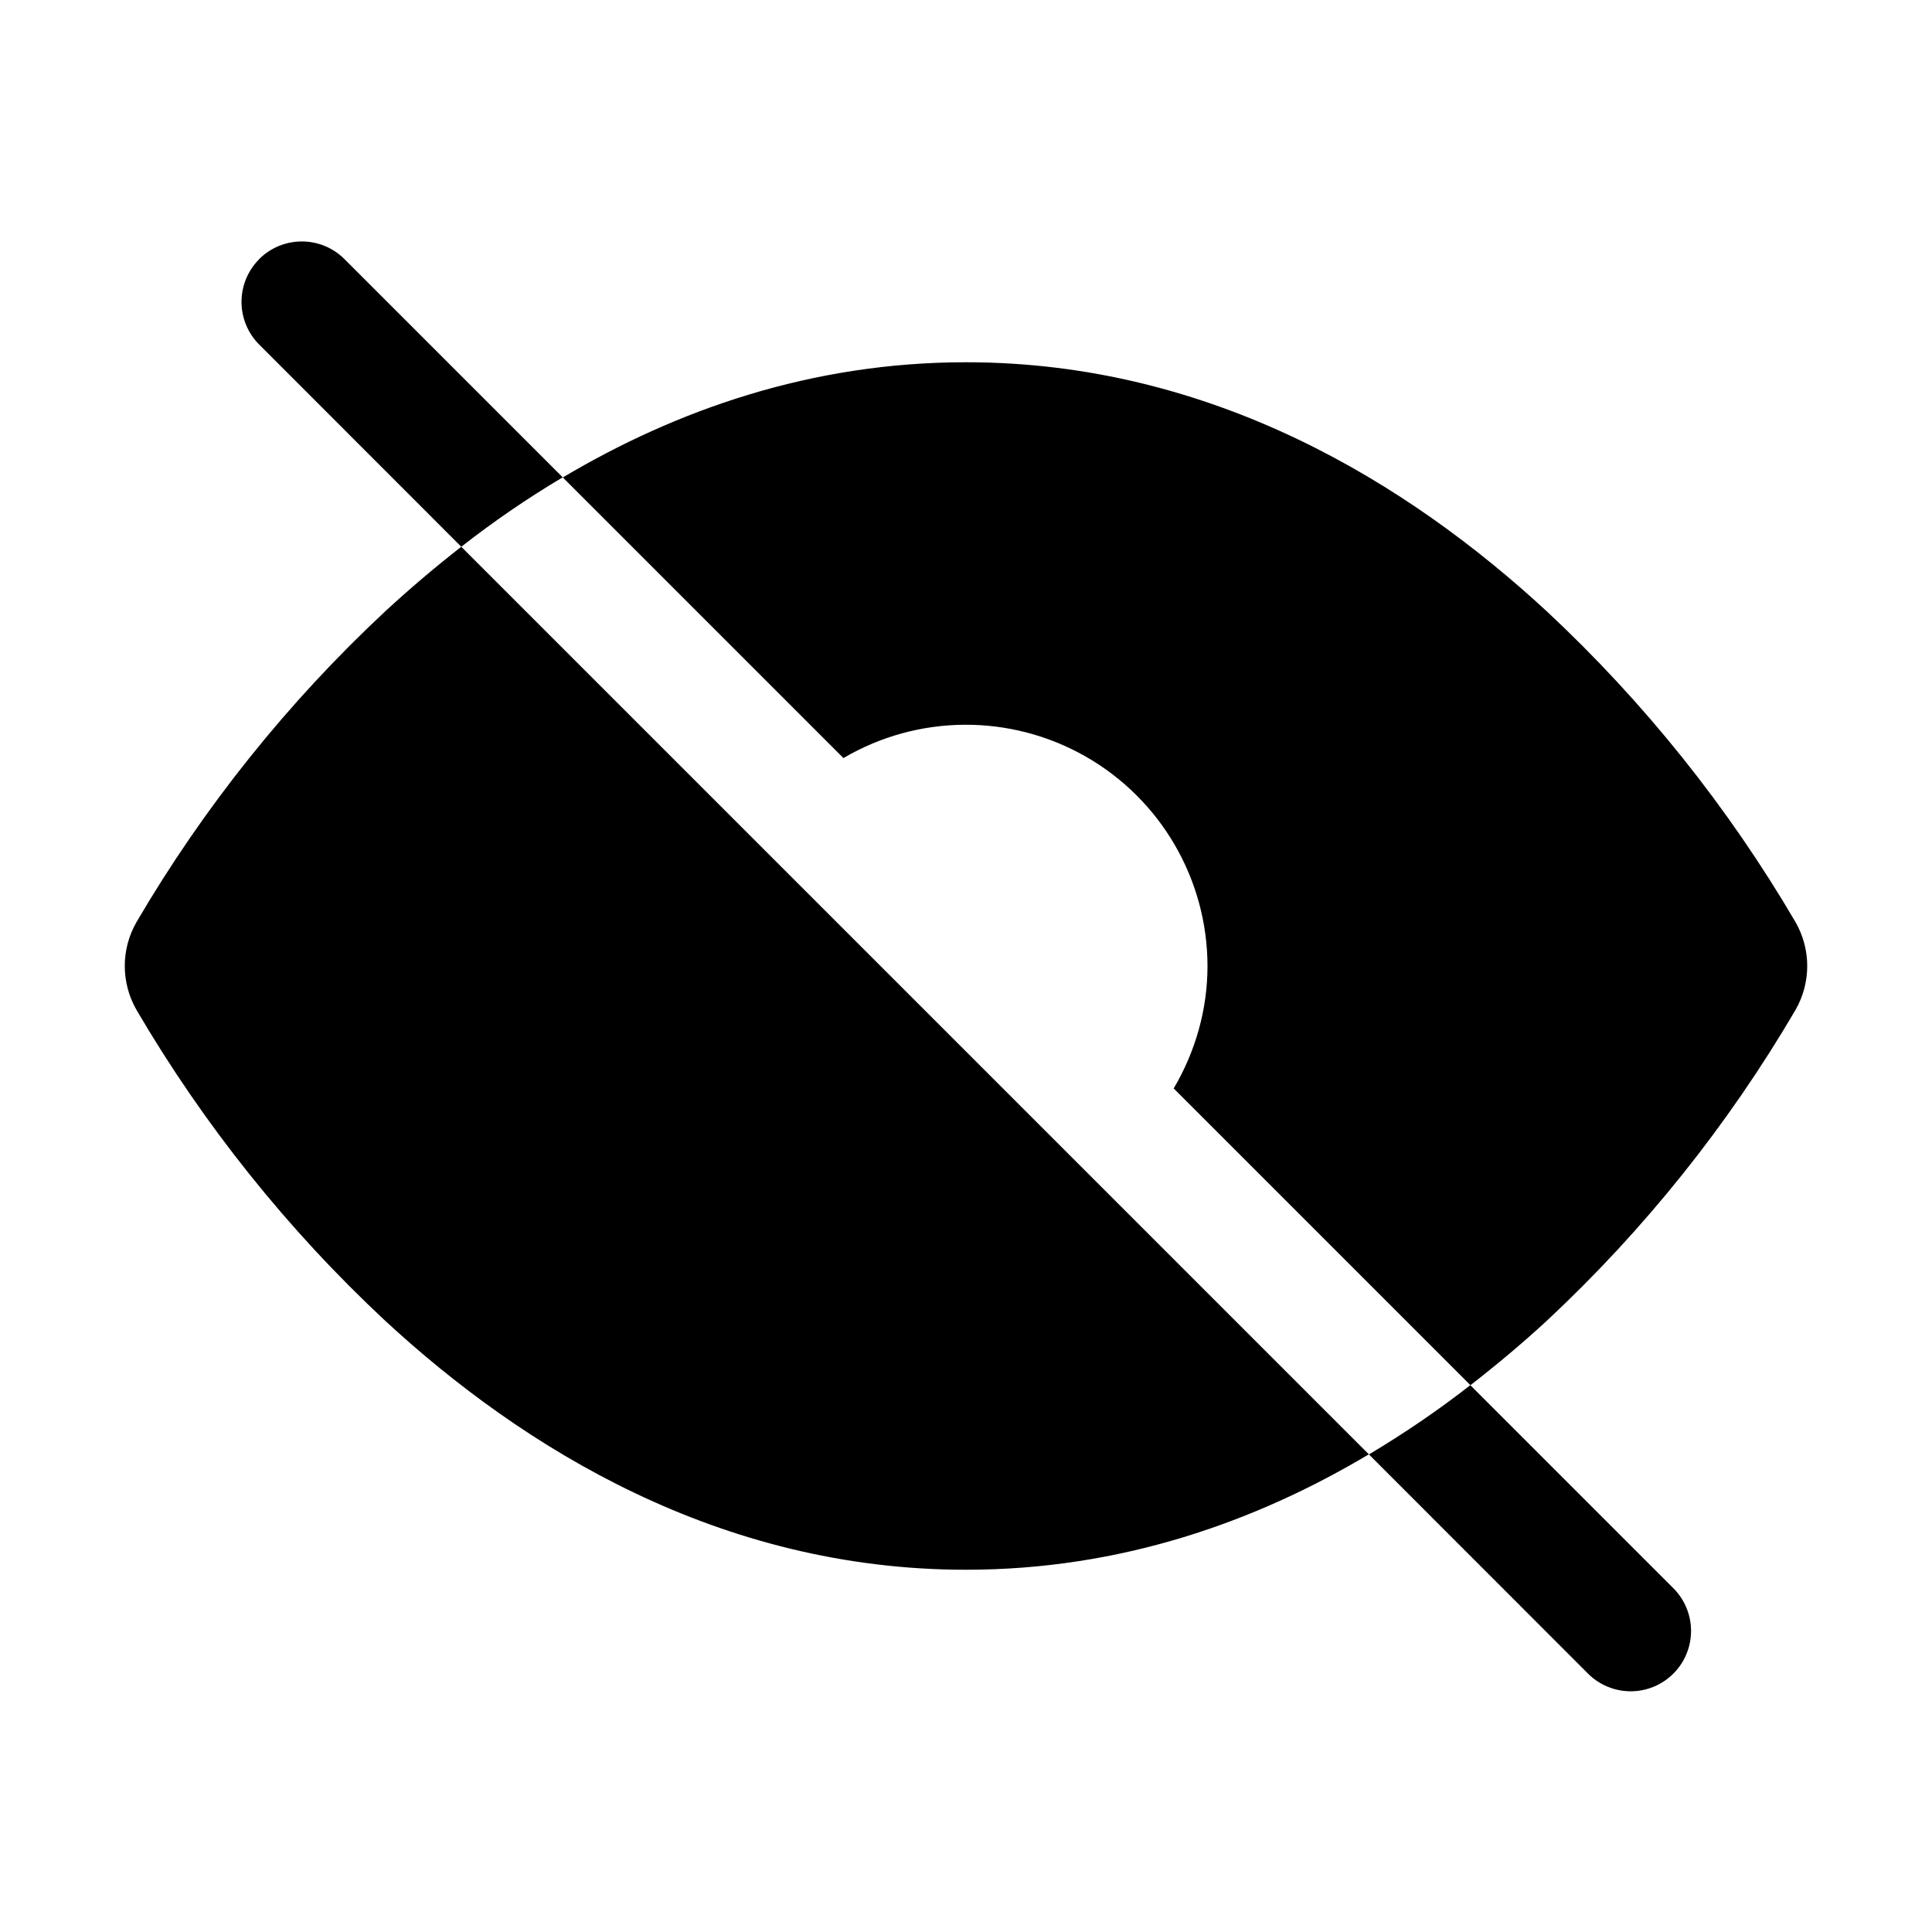
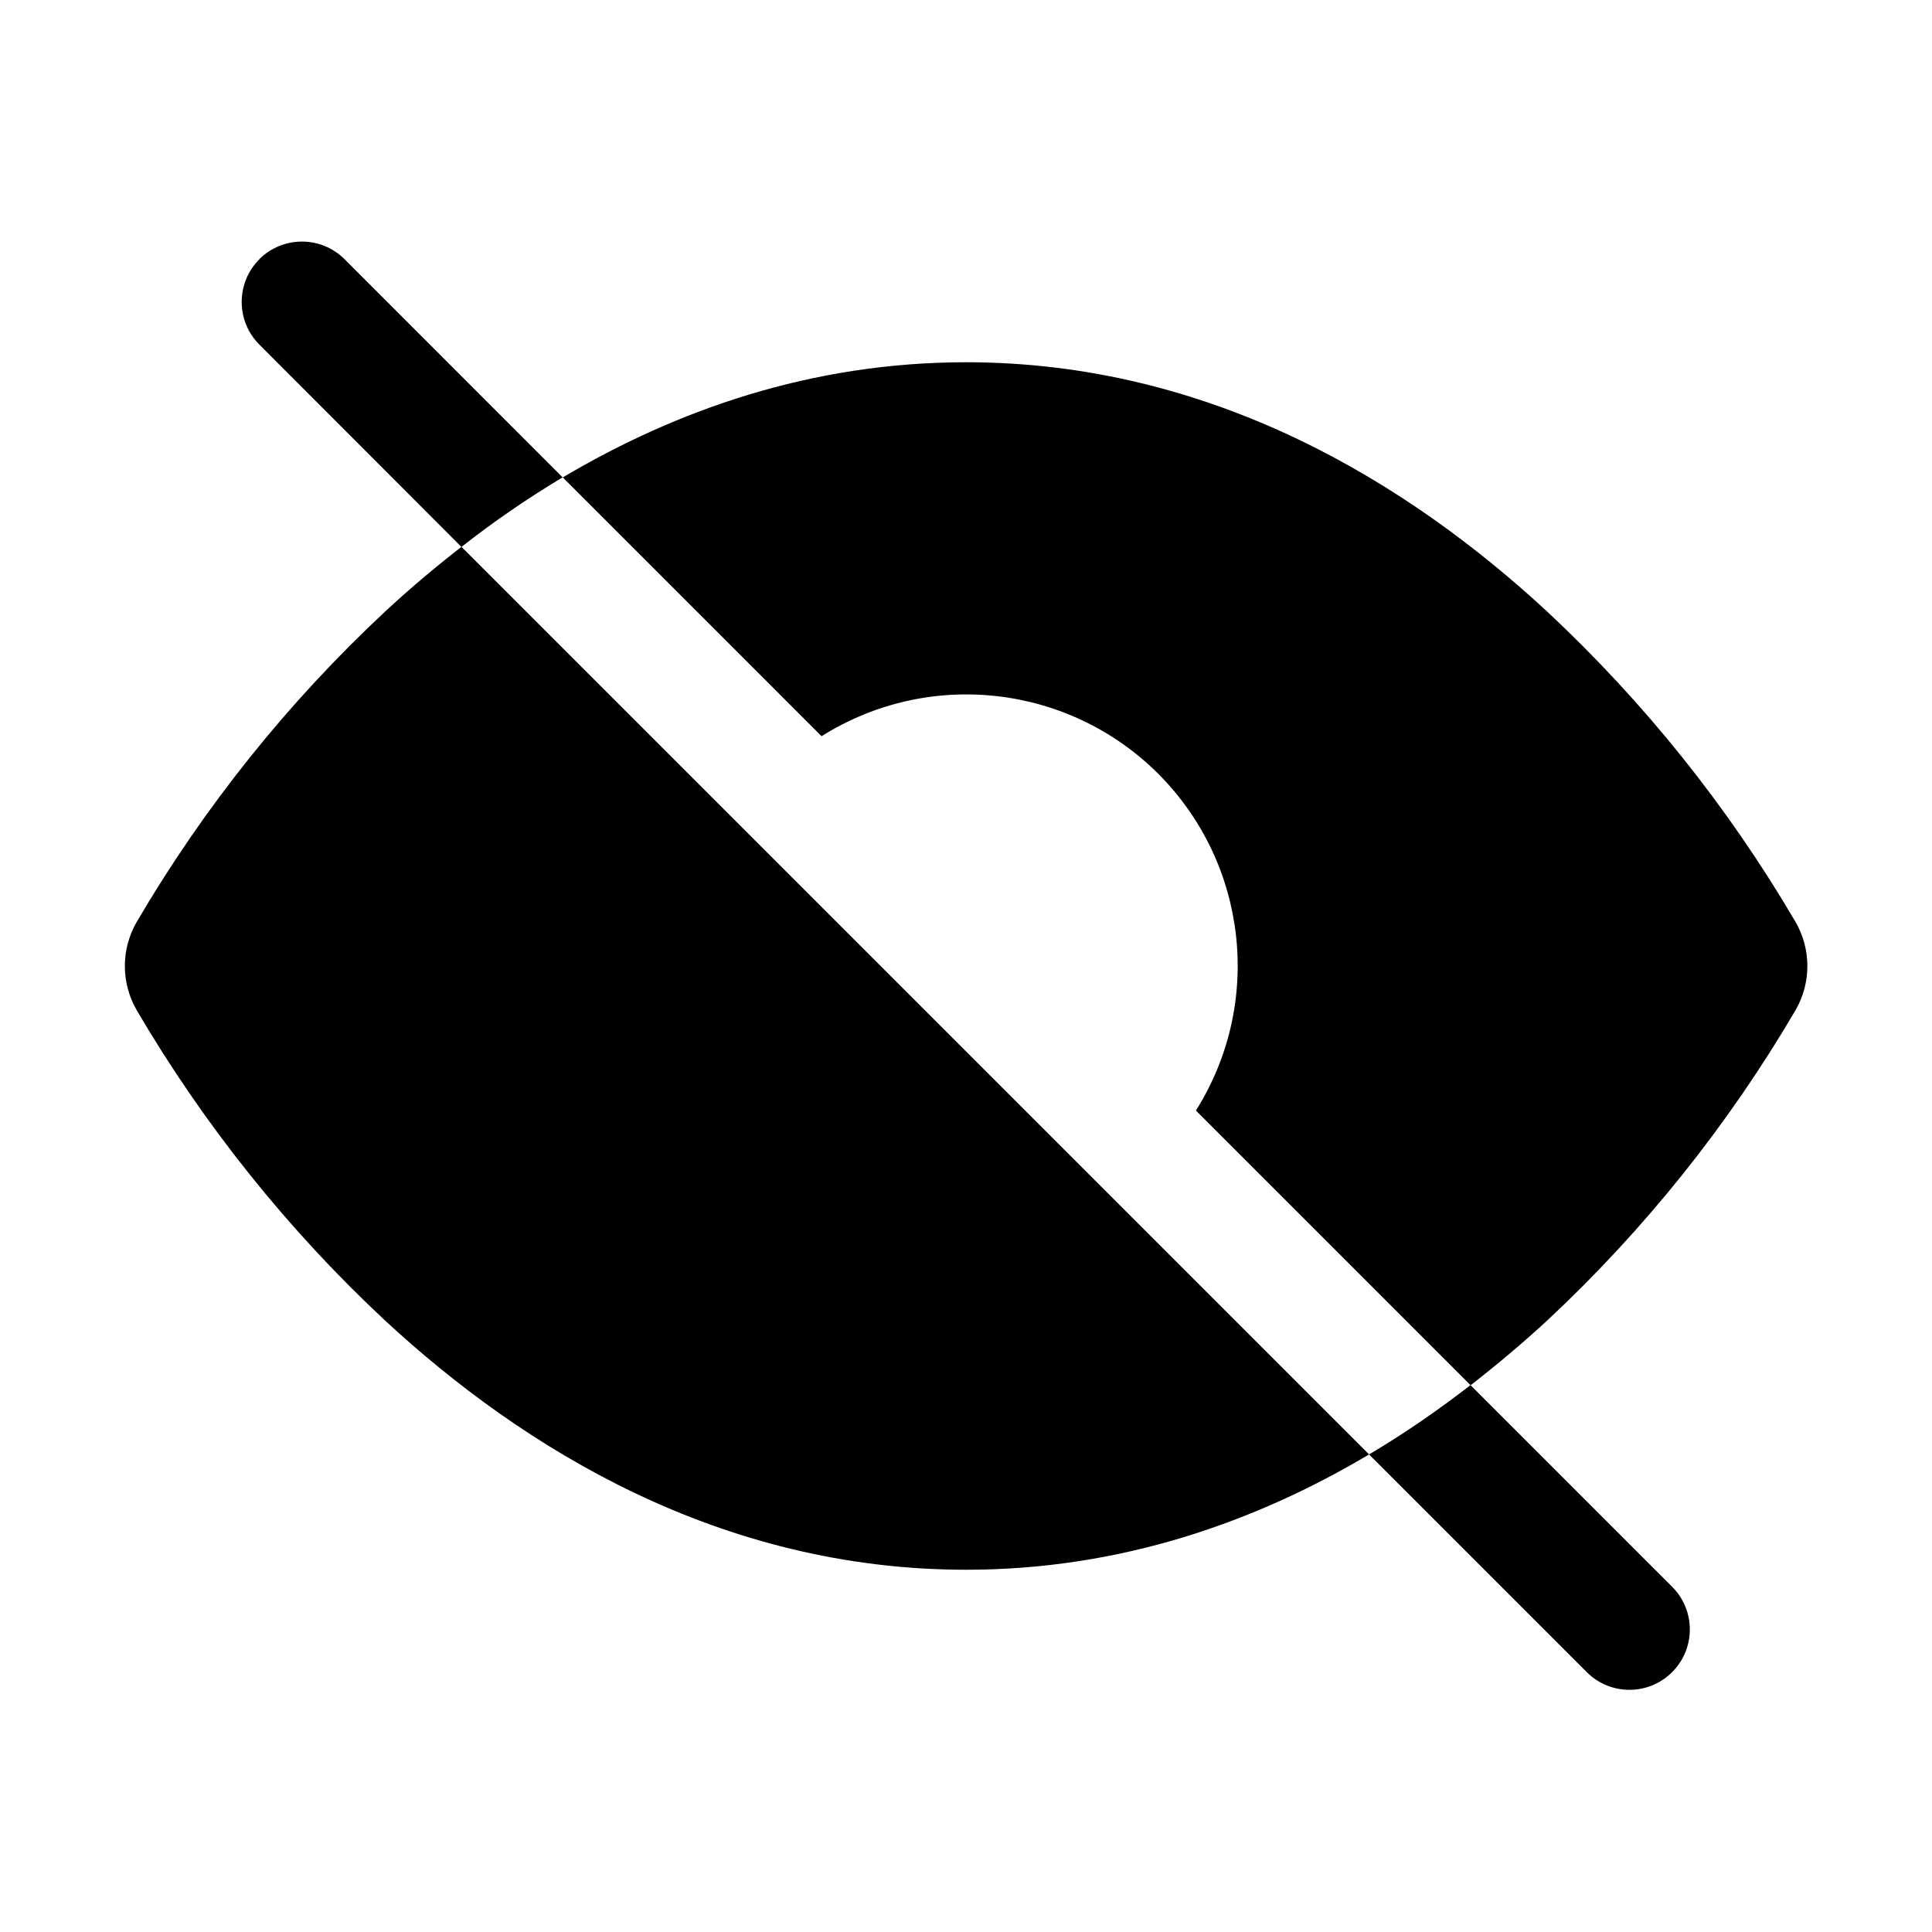
<svg xmlns="http://www.w3.org/2000/svg" width="16" height="16" fill="none" viewBox="0 0 16 16">
-   <path fill="currentColor" d="M2.146 2.146a.5.5 0 0 1 .707 0l1.808 1.808C5.598 3.397 6.717 3 8 3c2.043 0 3.668 1.007 4.81 2.063a11.4 11.4 0 0 1 2.06 2.574.73.73 0 0 1 0 .726 11.4 11.4 0 0 1-2.06 2.575q-.295.272-.633.534l1.675 1.675a.5.5 0 1 1-.707.707l-1.809-1.81C10.4 12.602 9.284 13 8 13c-2.043 0-3.668-1.007-4.81-2.062a11.4 11.4 0 0 1-2.06-2.575.73.73 0 0 1 0-.726 11.4 11.4 0 0 1 2.06-2.574 10 10 0 0 1 .63-.535L2.147 2.854a.5.5 0 0 1 0-.708M4.66 3.953a8 8 0 0 0-.84.575l7.517 7.517q.45-.269.84-.574L9.72 9.014C9.9 8.709 10 8.36 10 8a2.001 2.001 0 0 0-3.015-1.722z" />
+   <path fill="currentColor" d="M2.147 2.147a.5.5 0 0 1 .707 0L4.66 3.954C5.6 3.397 6.717 3 8.001 3c2.044 0 3.669 1.007 4.81 2.063a11.4 11.4 0 0 1 2.06 2.574.73.73 0 0 1 0 .727 11.4 11.4 0 0 1-2.06 2.574q-.295.272-.632.534l1.675 1.675a.5.5 0 0 1-.707.707l-1.809-1.809c-.937.557-2.054.955-3.337.955-2.043 0-3.668-1.006-4.81-2.062a11.4 11.4 0 0 1-2.06-2.574.73.73 0 0 1 0-.727 11.4 11.4 0 0 1 2.06-2.574q.294-.273.63-.534L2.148 2.854a.5.5 0 0 1 0-.707M4.66 3.953a8 8 0 0 0-.838.576l7.516 7.516c.299-.177.579-.372.84-.574L9.904 9.197a2.25 2.25 0 0 0-.312-2.789 2.25 2.25 0 0 0-2.788-.311z" />
</svg>
